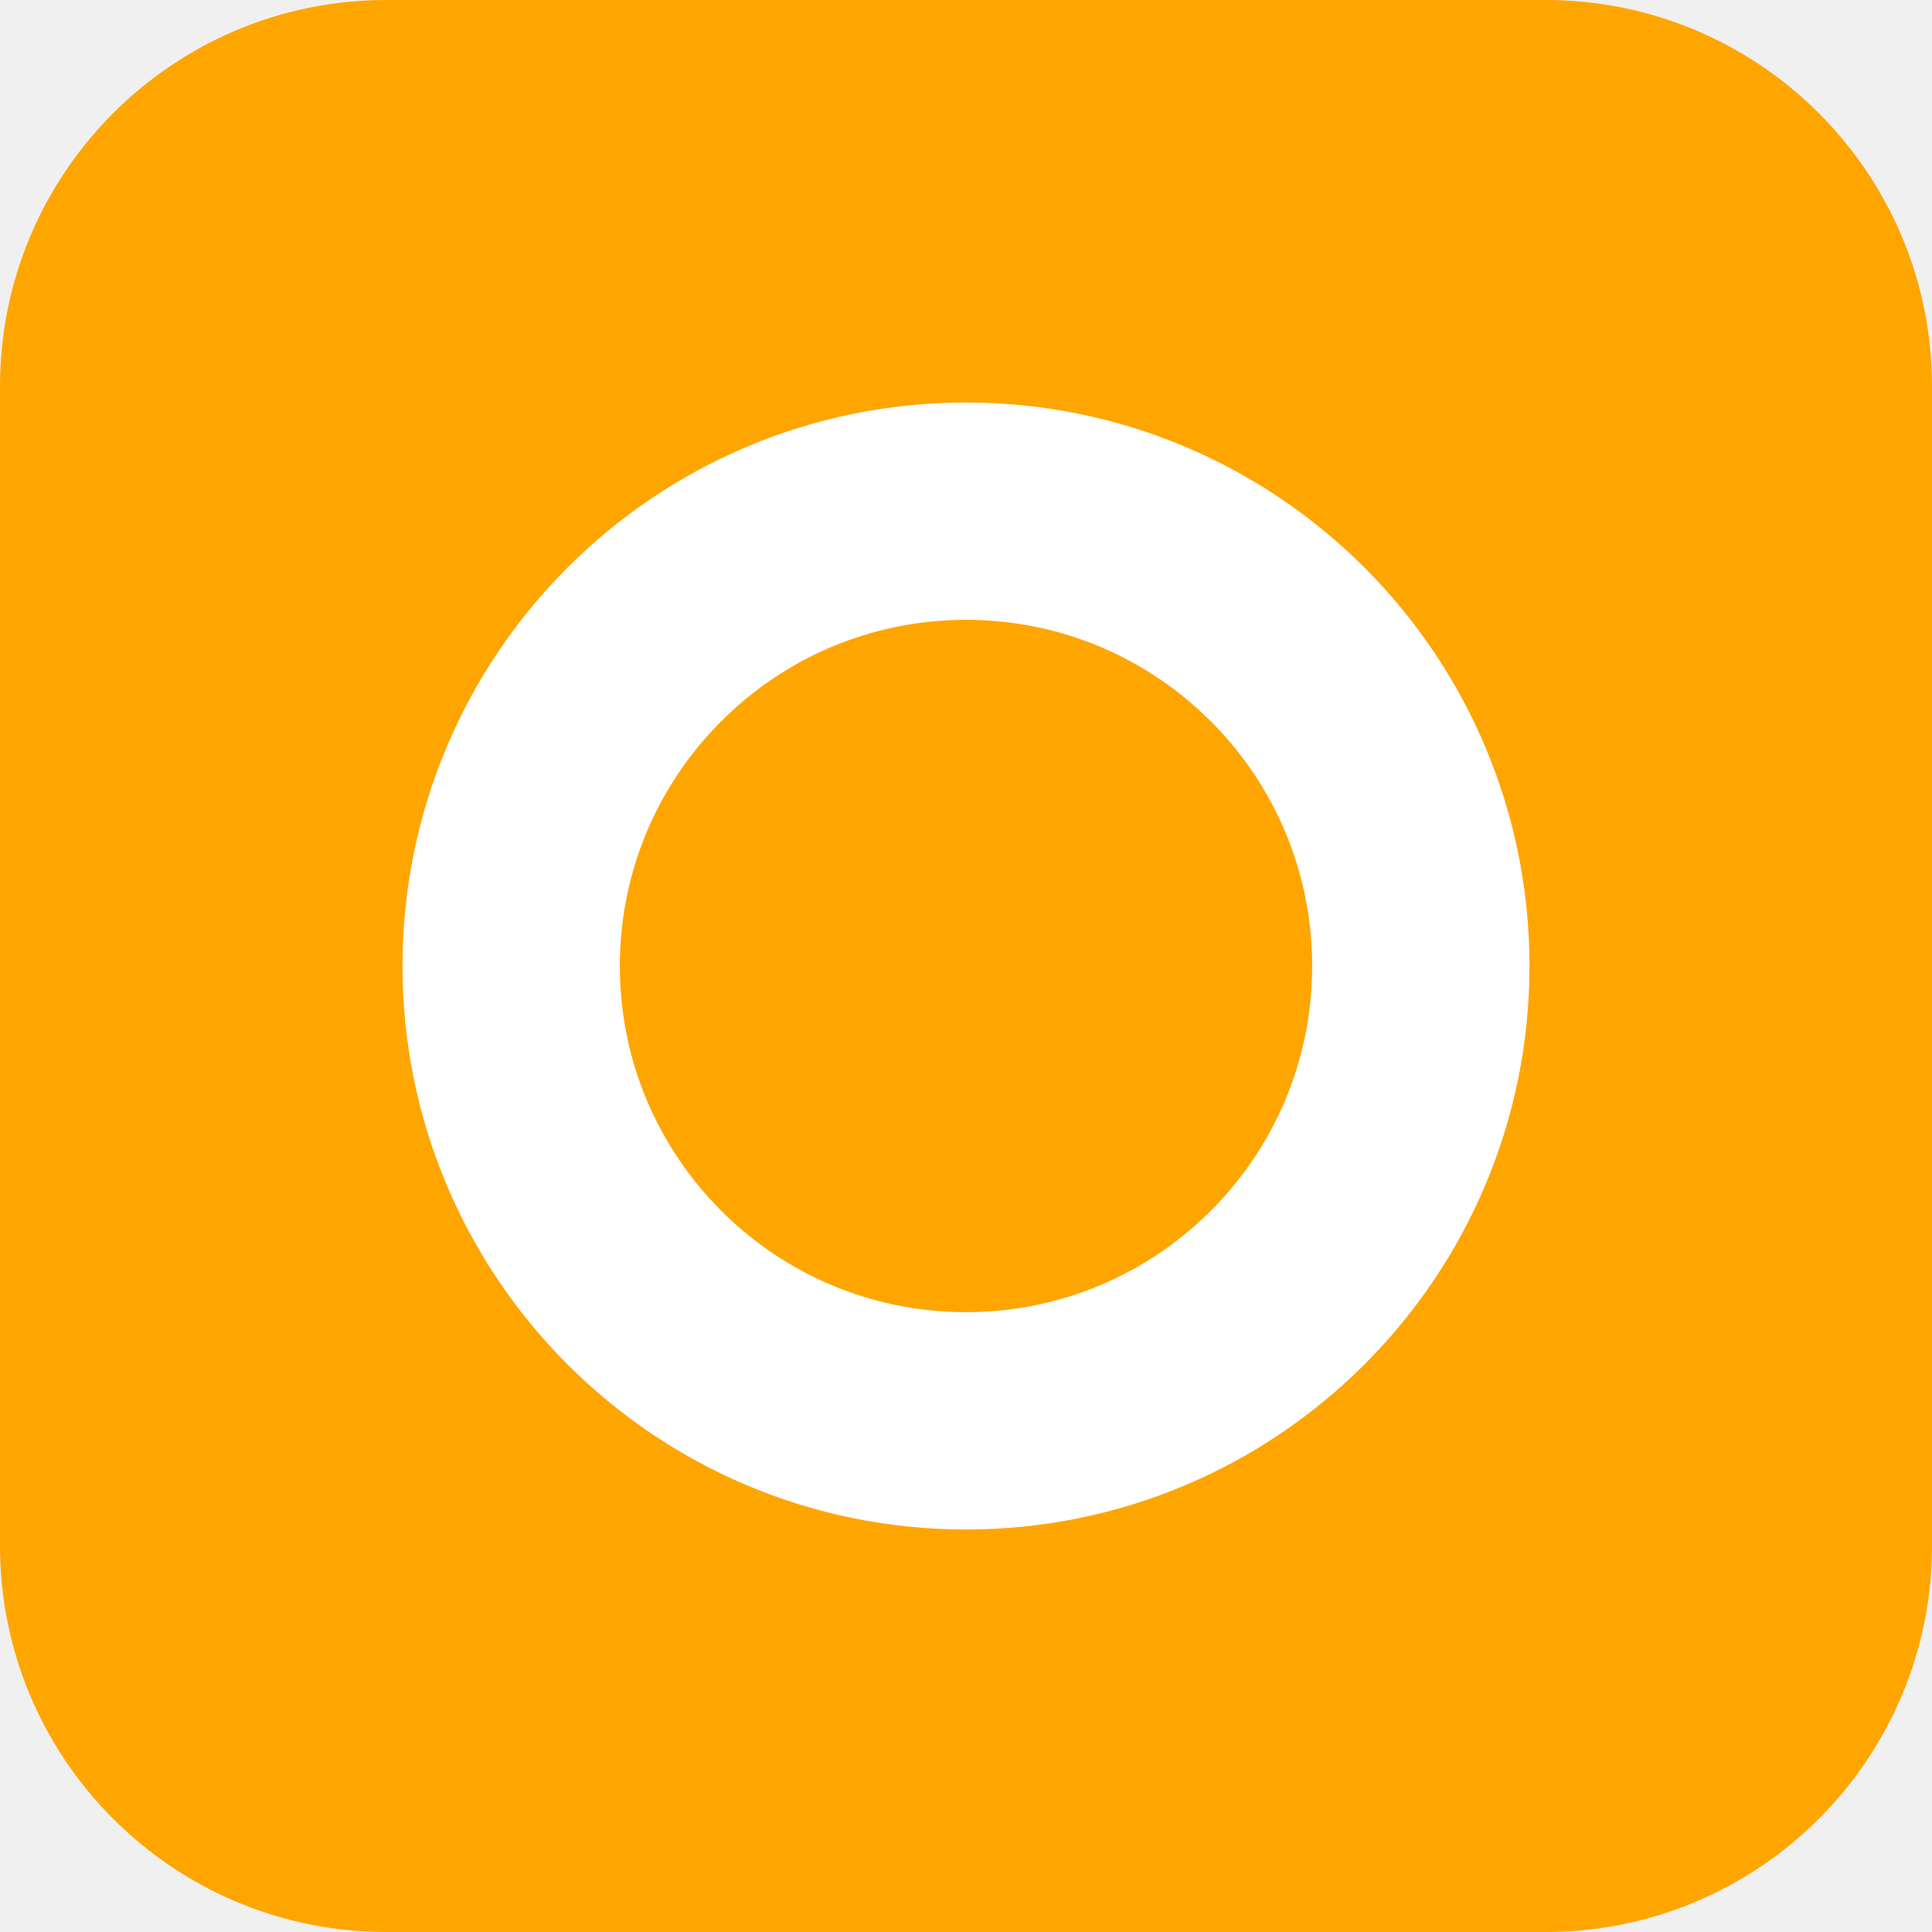
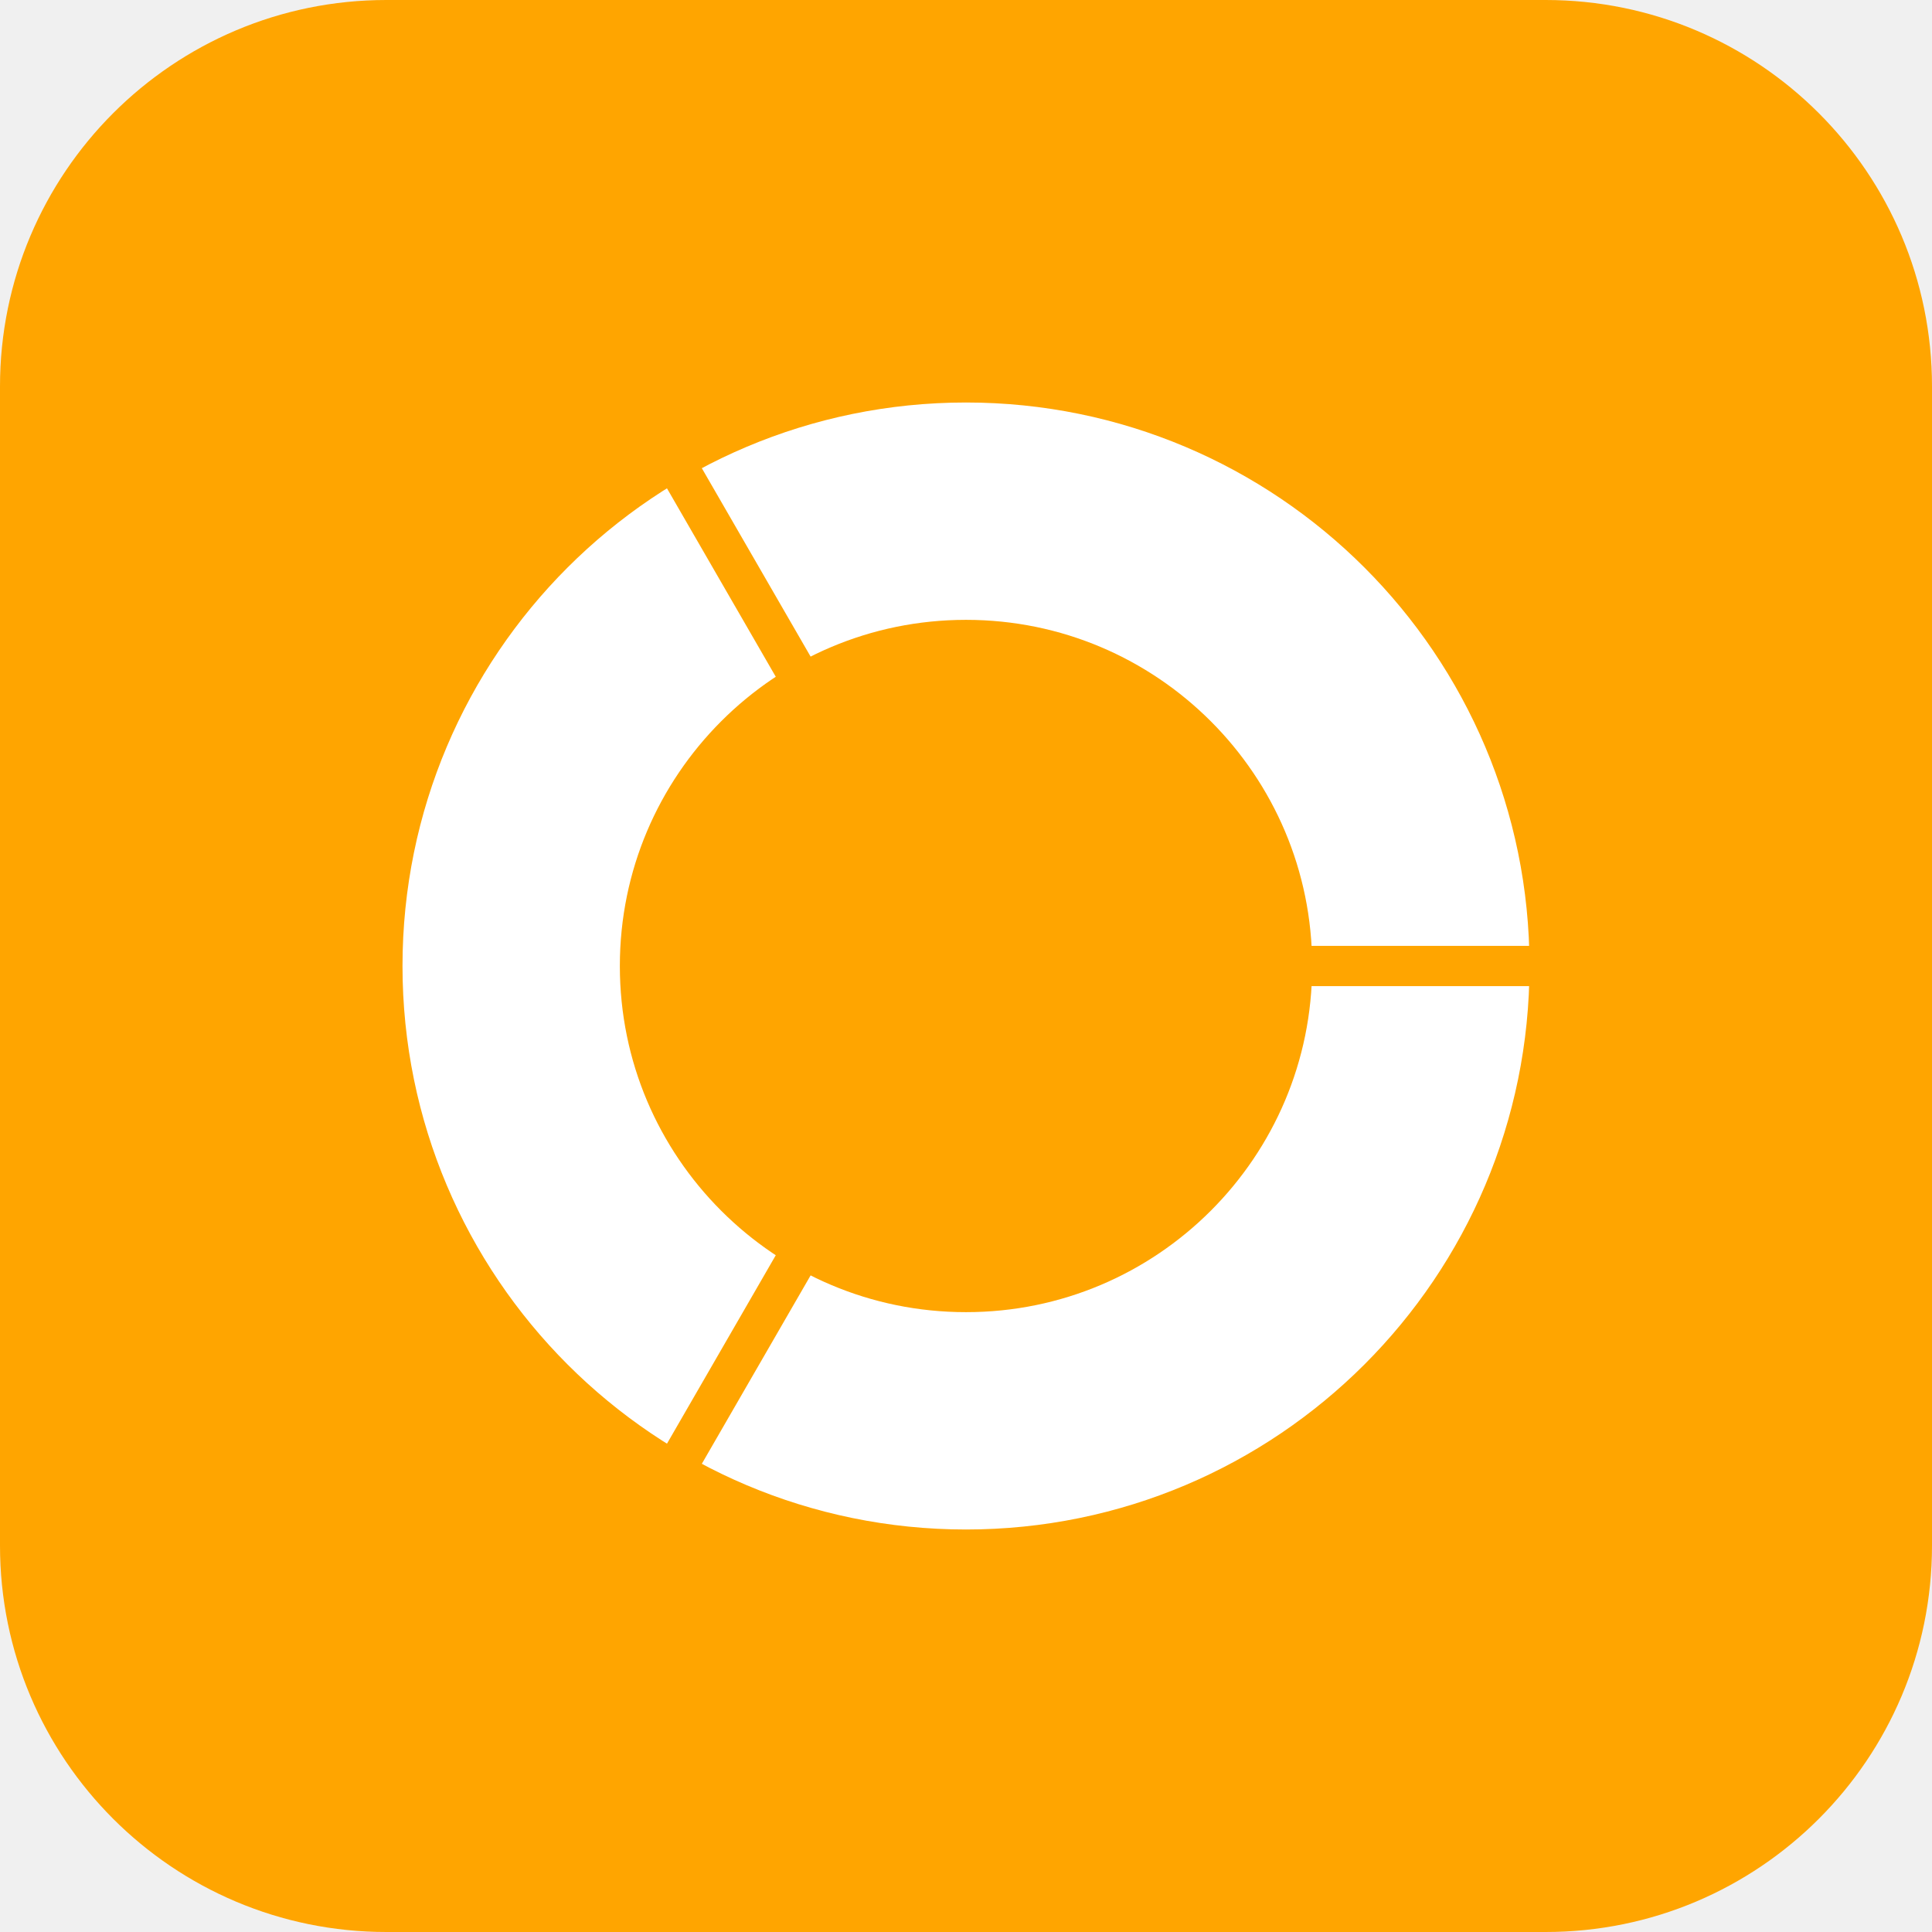
<svg xmlns="http://www.w3.org/2000/svg" width="240" height="240" viewbox="0 0 240 240">
  <rect x="0" y="0" width="240" height="240" fill="orange" rx="48" ry="48" />
  <circle cx="120" cy="120" r="56.5" fill="orange" stroke="#FFF" stroke-width="27" />
+   <polyline points="120 120 240 120" stroke="orange" stroke-width="5" />
+   <polyline points="120 120 240 120" stroke="orange" stroke-width="5" transform="rotate(120 120 120)" />
+   <polyline points="120 120 240 120" stroke="orange" stroke-width="5" transform="rotate(240 120 120)" />
</svg>
